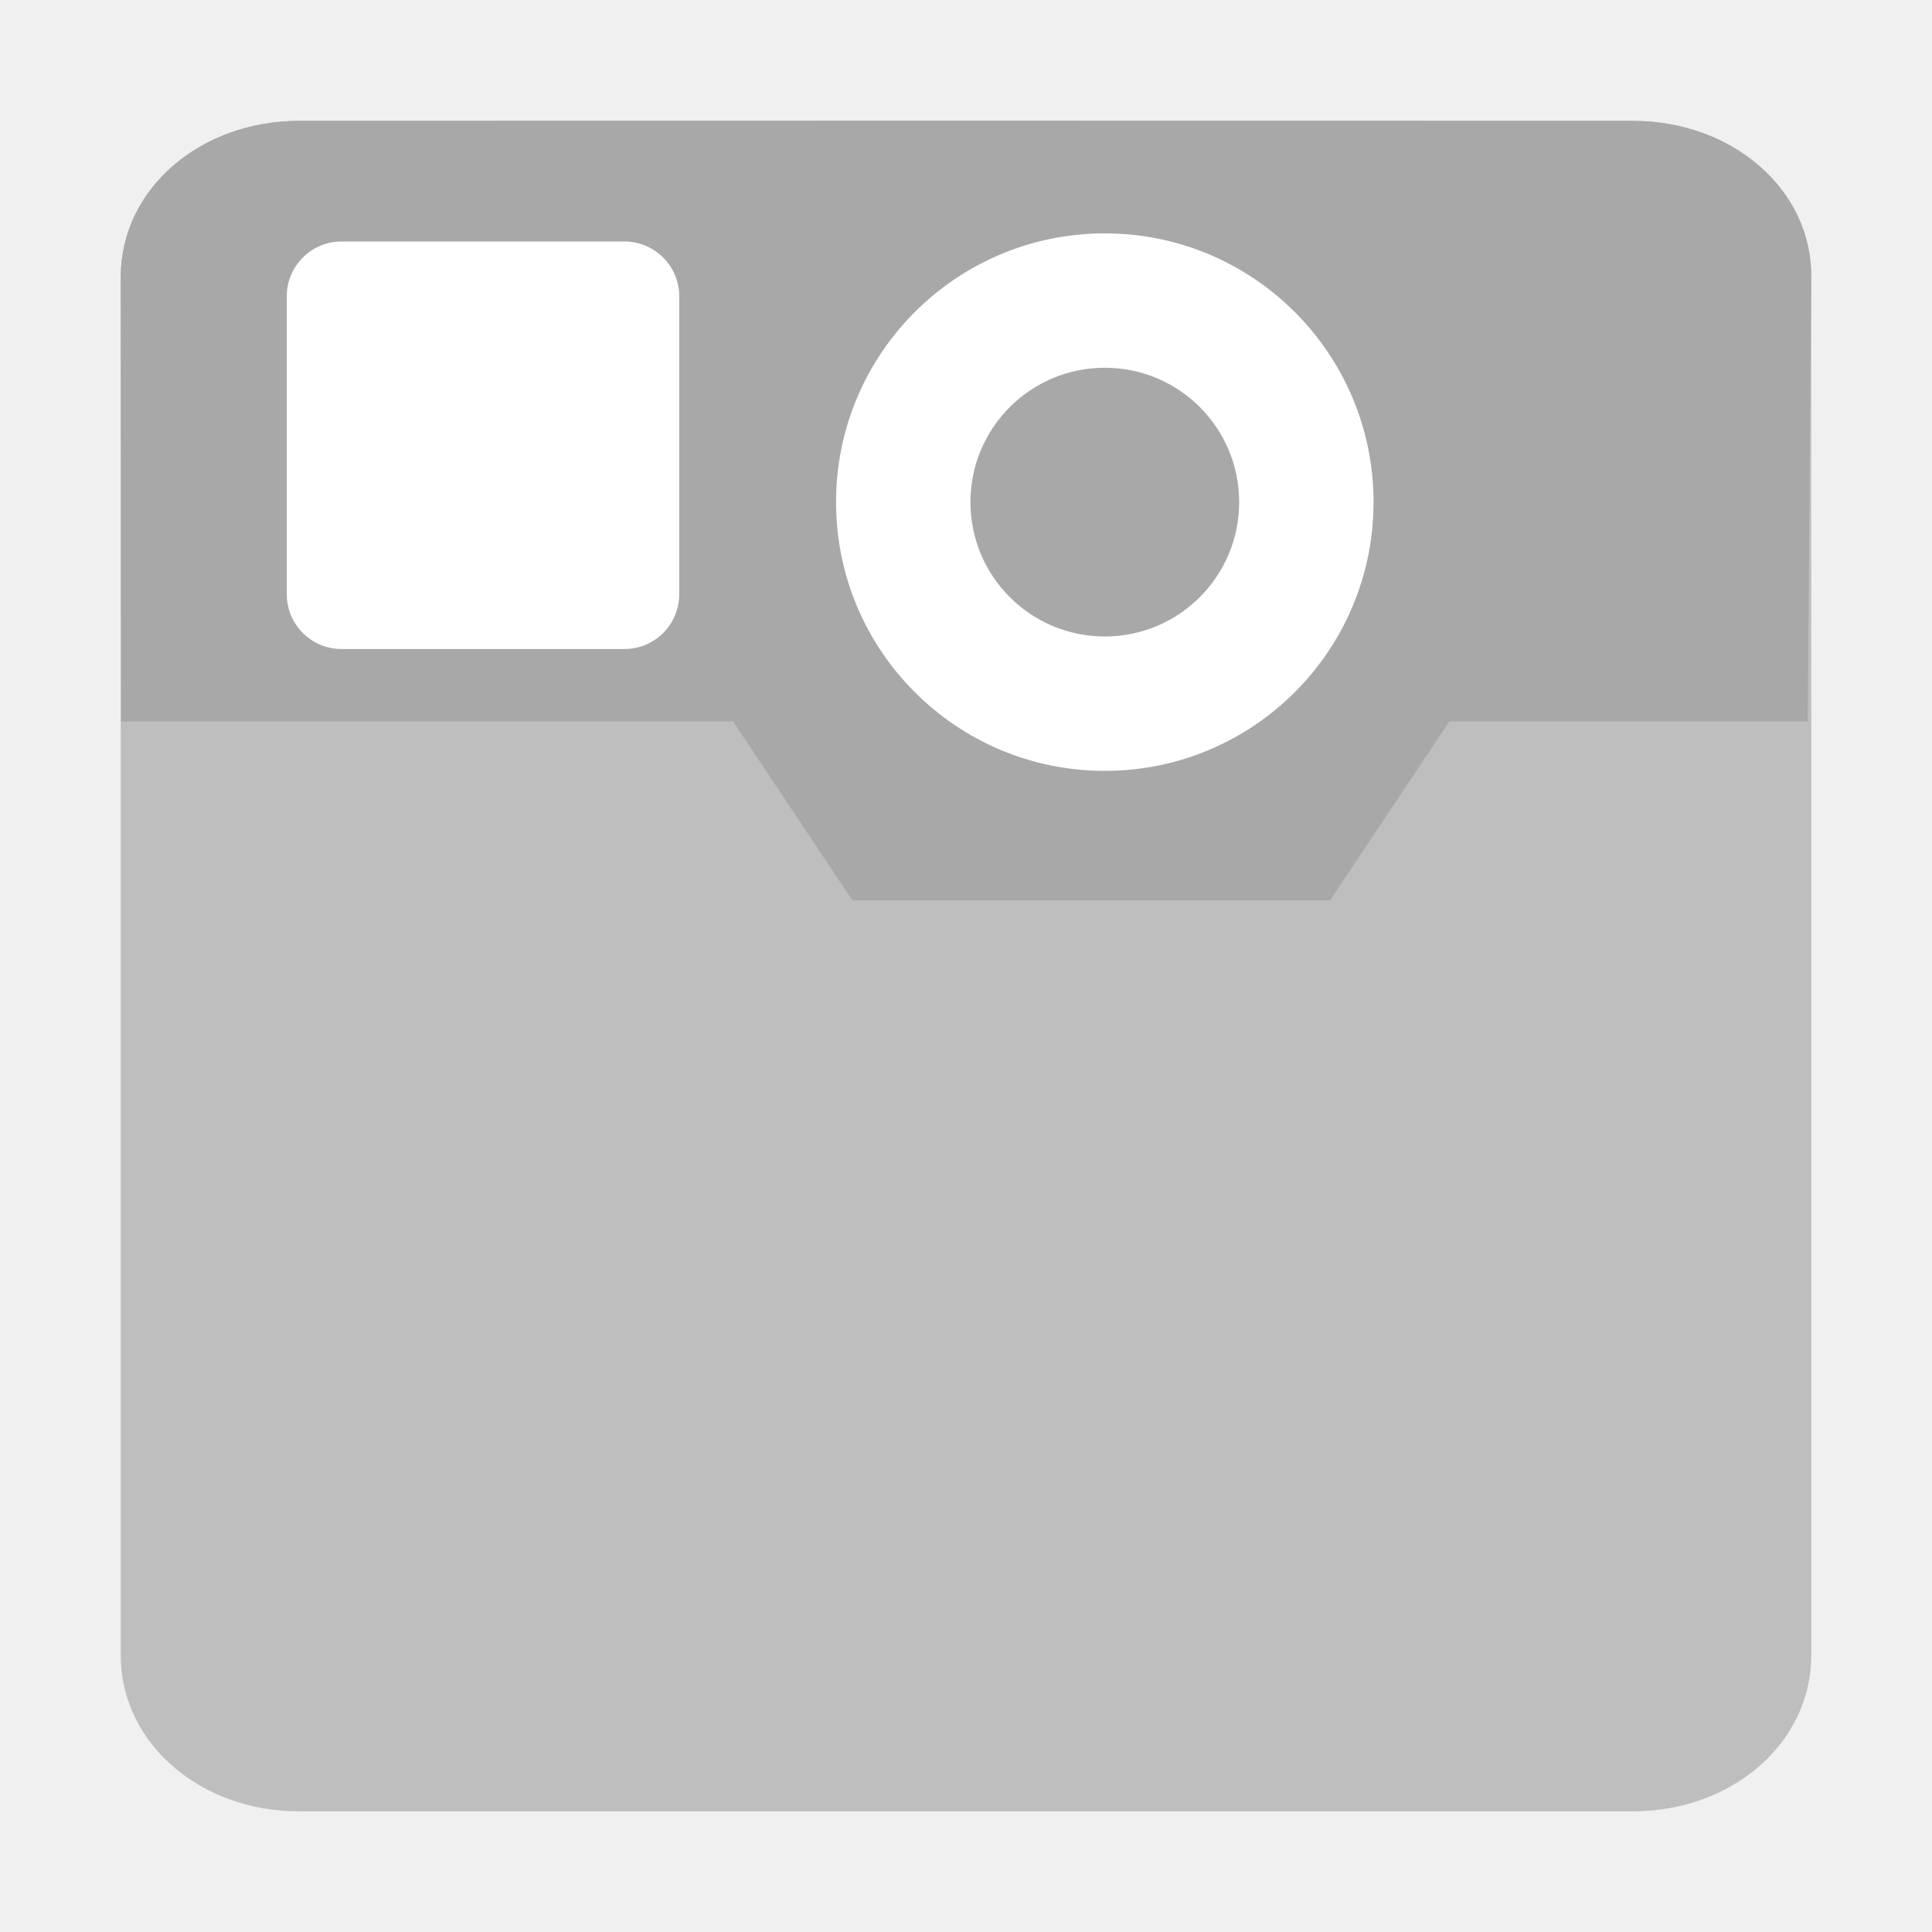
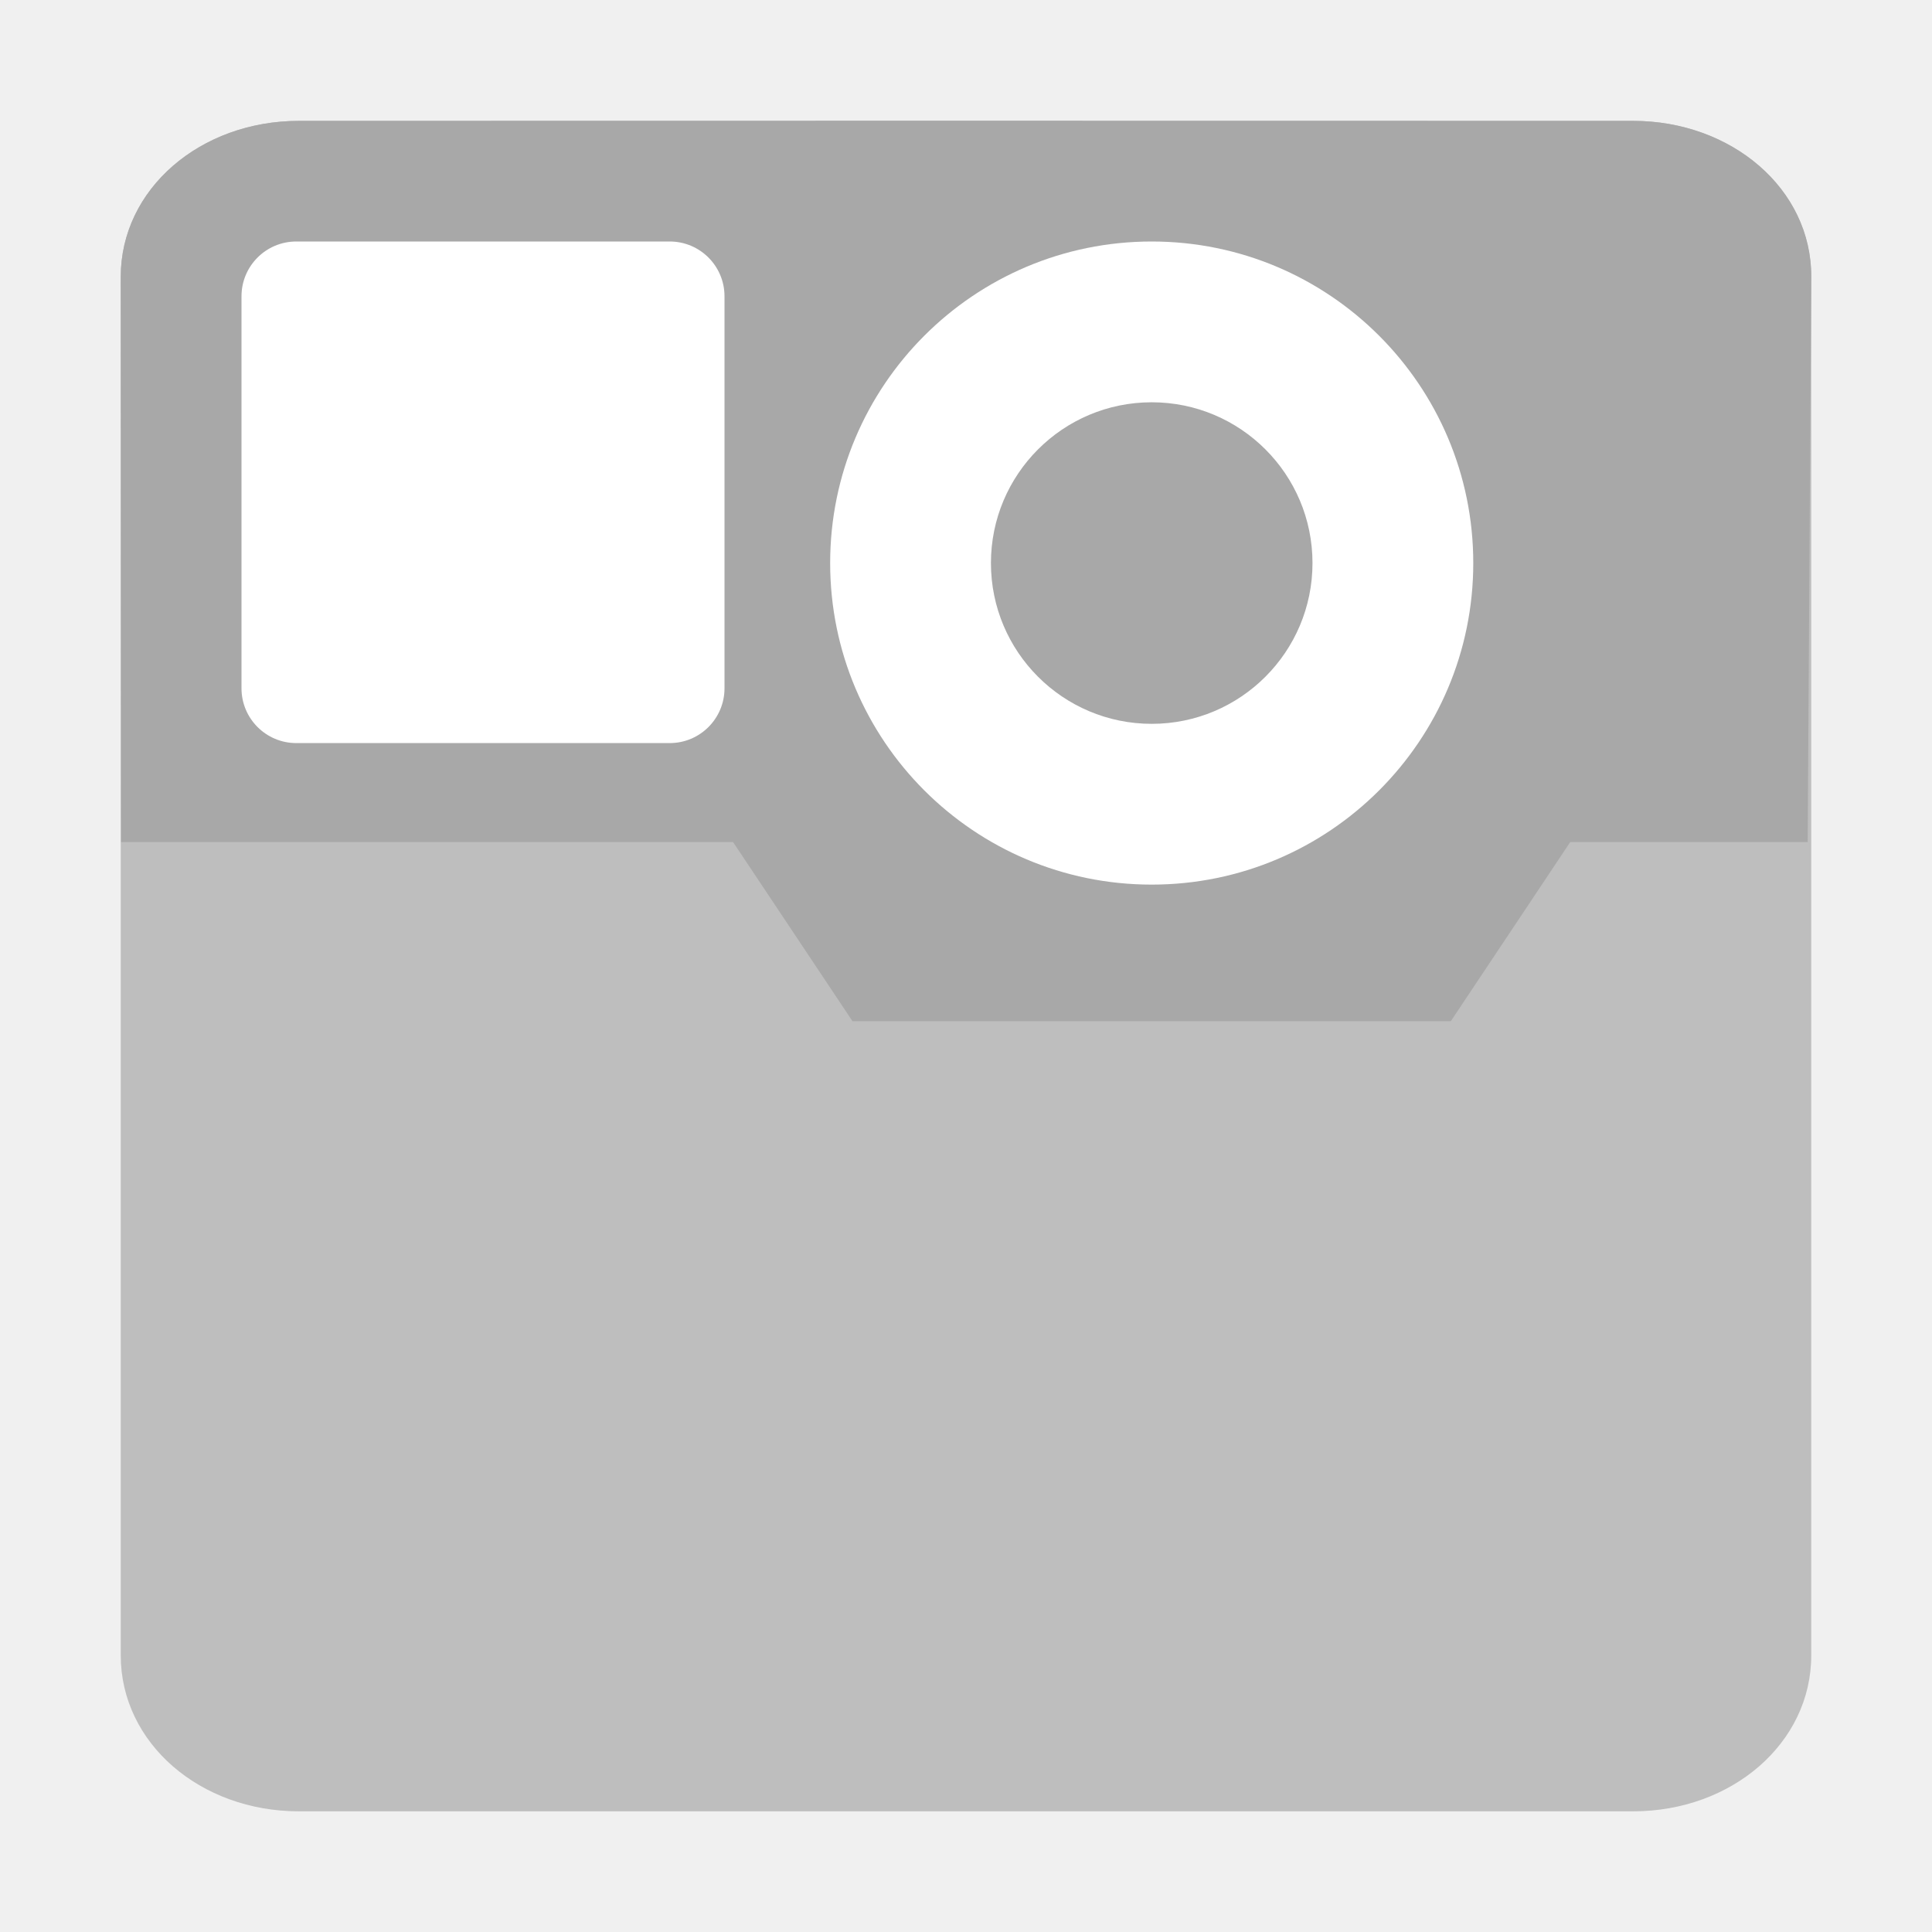
<svg xmlns="http://www.w3.org/2000/svg" xmlns:xlink="http://www.w3.org/1999/xlink" width="128" height="128" id="svg2" version="1.0" style="display:inline">
  <defs id="defs4">
    <linearGradient id="linearGradient3295">
      <stop style="stop-color:#559829;stop-opacity:1;" offset="0" id="stop3297" />
      <stop style="stop-color:#86c837;stop-opacity:1;" offset="1" id="stop3299" />
    </linearGradient>
    <linearGradient id="linearGradient3287">
      <stop style="stop-color:#cd0000;stop-opacity:1;" offset="0" id="stop3289" />
      <stop style="stop-color:#e55300;stop-opacity:1;" offset="1" id="stop3291" />
    </linearGradient>
    <linearGradient id="linearGradient3279">
      <stop style="stop-color:#f08e00;stop-opacity:1;" offset="0" id="stop3281" />
      <stop style="stop-color:#ffd200;stop-opacity:1;" offset="1" id="stop3283" />
    </linearGradient>
    <linearGradient id="linearGradient3271">
      <stop style="stop-color:#395d93;stop-opacity:1;" offset="0" id="stop3273" />
      <stop style="stop-color:#6e92c7;stop-opacity:1;" offset="1" id="stop3275" />
    </linearGradient>
    <linearGradient id="linearGradient3327">
      <stop style="stop-color:#000000;stop-opacity:1;" offset="0" id="stop3330" />
      <stop style="stop-color:#000000;stop-opacity:0;" offset="1" id="stop3333" />
    </linearGradient>
    <linearGradient xlink:href="#linearGradient3327" id="linearGradient3335" x1="11.375" y1="22" x2="11.375" y2="-9.817" gradientUnits="userSpaceOnUse" />
    <linearGradient id="linearGradient4081">
      <stop style="stop-color:#aaaaaa;stop-opacity:1;" offset="0" id="stop4083" />
      <stop style="stop-color:#f0f0f0;stop-opacity:1;" offset="1" id="stop4085" />
    </linearGradient>
    <linearGradient id="linearGradient4057">
      <stop style="stop-color:#816647;stop-opacity:1;" offset="0" id="stop4059" />
      <stop style="stop-color:#a6845d;stop-opacity:1;" offset="1" id="stop4061" />
    </linearGradient>
    <linearGradient id="linearGradient3929">
      <stop style="stop-color:#000000;stop-opacity:1;" offset="0" id="stop3931" />
      <stop style="stop-color:#000000;stop-opacity:0;" offset="1" id="stop3933" />
    </linearGradient>
    <linearGradient xlink:href="#linearGradient3929" id="linearGradient4051" x1="9.495" y1="15.517" x2="9.495" y2="-4.179" gradientUnits="userSpaceOnUse" />
    <linearGradient xlink:href="#linearGradient4057" id="linearGradient4063" x1="9.171" y1="21" x2="9.171" y2="0.972" gradientUnits="userSpaceOnUse" />
    <linearGradient xlink:href="#linearGradient4081" id="linearGradient4089" x1="6.102" y1="154.582" x2="6.102" y2="36.995" gradientUnits="userSpaceOnUse" />
    <linearGradient xlink:href="#linearGradient4081" id="linearGradient4103" gradientUnits="userSpaceOnUse" x1="6.102" y1="154.582" x2="6.102" y2="36.995" />
    <linearGradient xlink:href="#linearGradient4081" id="linearGradient4105" gradientUnits="userSpaceOnUse" x1="6.102" y1="154.582" x2="6.102" y2="36.995" />
    <linearGradient xlink:href="#linearGradient4081" id="linearGradient4107" gradientUnits="userSpaceOnUse" x1="6.102" y1="154.582" x2="6.102" y2="36.995" />
    <linearGradient xlink:href="#linearGradient4081" id="linearGradient4109" gradientUnits="userSpaceOnUse" x1="6.102" y1="154.582" x2="6.102" y2="36.995" />
    <linearGradient xlink:href="#linearGradient4081" id="linearGradient4111" gradientUnits="userSpaceOnUse" x1="6.102" y1="154.582" x2="6.102" y2="36.995" />
    <linearGradient xlink:href="#linearGradient4081" id="linearGradient4113" gradientUnits="userSpaceOnUse" x1="6.102" y1="154.582" x2="6.102" y2="36.995" />
    <linearGradient xlink:href="#linearGradient4081" id="linearGradient4115" gradientUnits="userSpaceOnUse" x1="6.102" y1="154.582" x2="6.102" y2="36.995" />
    <linearGradient xlink:href="#linearGradient4081" id="linearGradient4117" gradientUnits="userSpaceOnUse" x1="6.102" y1="154.582" x2="6.102" y2="36.995" />
    <linearGradient xlink:href="#linearGradient4081" id="linearGradient4119" gradientUnits="userSpaceOnUse" x1="6.102" y1="154.582" x2="6.102" y2="36.995" />
    <linearGradient xlink:href="#linearGradient4081" id="linearGradient4121" gradientUnits="userSpaceOnUse" x1="6.102" y1="154.582" x2="6.102" y2="36.995" />
    <linearGradient xlink:href="#linearGradient4081" id="linearGradient4123" gradientUnits="userSpaceOnUse" x1="6.102" y1="154.582" x2="6.102" y2="36.995" />
    <linearGradient xlink:href="#linearGradient4081" id="linearGradient4125" gradientUnits="userSpaceOnUse" x1="6.102" y1="154.582" x2="6.102" y2="36.995" />
    <linearGradient xlink:href="#linearGradient4081" id="linearGradient4127" gradientUnits="userSpaceOnUse" x1="6.102" y1="154.582" x2="6.102" y2="36.995" />
    <linearGradient xlink:href="#linearGradient4081" id="linearGradient4129" gradientUnits="userSpaceOnUse" x1="6.102" y1="154.582" x2="6.102" y2="36.995" />
    <linearGradient xlink:href="#linearGradient4081" id="linearGradient4132" gradientUnits="userSpaceOnUse" x1="6.102" y1="154.582" x2="6.102" y2="36.995" gradientTransform="matrix(0.1317916,0,0,0.1317916,11.6199,-1.988247)" />
    <linearGradient xlink:href="#linearGradient4081" id="linearGradient4141" gradientUnits="userSpaceOnUse" x1="6.102" y1="154.582" x2="6.102" y2="36.995" gradientTransform="matrix(0.1317916,0,0,0.1317916,11.6199,-1.988247)" />
    <linearGradient xlink:href="#linearGradient4081" id="linearGradient4148" gradientUnits="userSpaceOnUse" x1="6.102" y1="154.582" x2="6.102" y2="36.995" gradientTransform="matrix(0.1317916,0,0,0.1317916,11.6199,-1.988247)" />
    <linearGradient xlink:href="#linearGradient4081" id="linearGradient4158" gradientUnits="userSpaceOnUse" x1="6.102" y1="154.582" x2="6.102" y2="36.995" gradientTransform="matrix(0.1317916,0,0,0.1317916,11.6199,-1.988247)" />
    <linearGradient xlink:href="#linearGradient4081" id="linearGradient4180" gradientUnits="userSpaceOnUse" x1="6.102" y1="154.582" x2="6.102" y2="36.995" />
    <linearGradient xlink:href="#linearGradient4081" id="linearGradient4182" gradientUnits="userSpaceOnUse" gradientTransform="matrix(0.1317916,0,0,0.1317916,11.6199,-1.988247)" x1="6.102" y1="154.582" x2="6.102" y2="36.995" />
    <linearGradient xlink:href="#linearGradient4081" id="linearGradient4184" gradientUnits="userSpaceOnUse" x1="6.102" y1="154.582" x2="6.102" y2="36.995" />
    <linearGradient xlink:href="#linearGradient4081" id="linearGradient4186" gradientUnits="userSpaceOnUse" gradientTransform="matrix(0.1317916,0,0,0.1317916,11.6199,-1.988247)" x1="6.102" y1="154.582" x2="6.102" y2="36.995" />
    <linearGradient xlink:href="#linearGradient4081" id="linearGradient2480" gradientUnits="userSpaceOnUse" gradientTransform="matrix(0.1256322,0,0,0.1256322,11.92175,-1.000512)" x1="6.102" y1="154.582" x2="6.102" y2="36.995" />
    <linearGradient xlink:href="#linearGradient4081" id="linearGradient2483" gradientUnits="userSpaceOnUse" gradientTransform="matrix(0.1256322,0,0,0.1256322,11.92175,-1.000512)" x1="6.102" y1="154.582" x2="6.102" y2="36.995" />
    <linearGradient xlink:href="#linearGradient4081" id="linearGradient2489" gradientUnits="userSpaceOnUse" gradientTransform="matrix(0.1256322,0,0,0.1256322,11.92175,-1.000512)" x1="6.102" y1="154.582" x2="6.102" y2="36.995" />
    <linearGradient xlink:href="#linearGradient4081" id="linearGradient2495" gradientUnits="userSpaceOnUse" gradientTransform="matrix(0.1256322,0,0,0.1256322,11.92175,-1.000512)" x1="6.102" y1="154.582" x2="6.102" y2="36.995" />
    <linearGradient xlink:href="#linearGradient4081" id="linearGradient2498" gradientUnits="userSpaceOnUse" gradientTransform="matrix(0.1256322,0,0,0.1256322,11.92175,-1.000512)" x1="6.102" y1="154.582" x2="6.102" y2="36.995" />
    <linearGradient xlink:href="#linearGradient4081" id="linearGradient2501" gradientUnits="userSpaceOnUse" gradientTransform="matrix(0.1256322,0,0,0.1256322,11.92175,-1.000512)" x1="6.102" y1="154.582" x2="6.102" y2="36.995" />
    <linearGradient xlink:href="#linearGradient4081" id="linearGradient2504" gradientUnits="userSpaceOnUse" gradientTransform="matrix(0.1256322,0,0,0.1256322,11.92175,-1.000512)" x1="6.102" y1="154.582" x2="6.102" y2="36.995" />
    <linearGradient xlink:href="#linearGradient4081" id="linearGradient2506" gradientUnits="userSpaceOnUse" x1="6.102" y1="154.582" x2="6.102" y2="36.995" />
    <linearGradient xlink:href="#linearGradient4081" id="linearGradient2508" gradientUnits="userSpaceOnUse" gradientTransform="matrix(0.1317916,0,0,0.1317916,11.6199,-1.988247)" x1="6.102" y1="154.582" x2="6.102" y2="36.995" />
    <linearGradient xlink:href="#linearGradient4081" id="linearGradient2510" gradientUnits="userSpaceOnUse" gradientTransform="matrix(0.1317916,0,0,0.1317916,11.6199,-1.988247)" x1="6.102" y1="154.582" x2="6.102" y2="36.995" />
    <clipPath clipPathUnits="userSpaceOnUse" id="clipPath4974">
      <path id="path4976" d="M 16.625,2 C 15.933,2.046 15.14,2.35 14.5,2.875 13.716,3.518 13.079,5.152 13.25,6.062 13.338,6.532 13.692,7.103 14.031,7.281 14.663,7.613 15.814,7.062 16.875,5.938 18.021,4.722 18.548,3.383 18.156,2.625 17.915,2.159 17.317,1.954 16.625,2 Z M 10.969,2.719 C 10.006,2.72 9.496,3.397 9.5,4.688 c 0.003,0.884 0.313,1.679 0.719,1.875 0.302,0.146 0.309,0.132 0.688,0 C 11.533,6.344 12.122,4.884 12,3.906 11.9,3.106 11.556,2.718 10.969,2.719 Z m -3.812,1.312 C 6.976,4.057 6.795,4.173 6.625,4.344 6.282,4.687 6.277,4.875 6.281,5.531 6.286,6.306 6.475,6.728 7,7.281 7.393,7.695 7.676,7.72 8.031,7.344 8.416,6.936 8.536,6.296 8.406,5.594 8.208,4.523 7.697,3.953 7.156,4.031 Z M 4.469,6.375 C 4.282,6.405 4.113,6.512 3.938,6.688 3.476,7.149 3.799,8.419 4.531,9.062 5.405,9.831 6.111,9.127 5.812,7.781 5.6,6.823 5.03,6.284 4.469,6.375 Z M 12.5,8.062 C 11.881,8.052 11.187,8.103 10.469,8.25 8.618,8.627 7.137,9.325 6.188,10.281 5.641,10.832 5.328,11.341 5.062,12.125 c -0.642,1.897 0.547,4.596 2.812,6.438 0.844,0.686 1.359,0.993 2.219,1.281 0.446,0.149 0.799,0.184 1.625,0.156 0.947,-0.032 1.139,-0.074 1.75,-0.375 0.895,-0.441 1.91,-1.461 2.344,-2.344 0.265,-0.538 0.307,-0.769 0.281,-1.219 -0.045,-0.769 -0.343,-0.978 -1.312,-0.969 -1.385,0.013 -1.966,0.334 -2.25,1.312 -0.215,0.739 -0.452,1 -0.938,1 -0.769,0 -1.562,-0.612 -1.562,-1.25 0,-0.444 0.715,-1.106 2.5,-2.312 2.514,-1.7 3.378,-2.734 3.25,-3.875 C 15.649,8.79 14.357,8.094 12.5,8.062 Z" style="fill:#ffffff;fill-opacity:1;stroke:none" />
    </clipPath>
    <clipPath clipPathUnits="userSpaceOnUse" id="clipPath4995">
      <path style="display:inline;fill:#ffffff;fill-opacity:1;fill-rule:nonzero;stroke:none" d="M 30,0 V 22 H 52 V 0 Z M 46.625,2 C 47.317,1.954 47.915,2.159 48.156,2.625 48.548,3.383 48.021,4.722 46.875,5.938 45.814,7.062 44.663,7.613 44.031,7.281 43.692,7.103 43.338,6.532 43.25,6.062 43.079,5.152 43.716,3.518 44.5,2.875 45.14,2.35 45.933,2.046 46.625,2 Z m -5.656,0.719 c 0.587,-5.291e-4 0.931,0.387 1.031,1.188 0.122,0.978 -0.467,2.438 -1.094,2.656 -0.378,0.132 -0.386,0.146 -0.688,0 C 39.813,6.367 39.503,5.571 39.5,4.688 39.496,3.397 40.006,2.72 40.969,2.719 Z m -3.812,1.312 c 0.541,-0.078 1.052,0.491 1.25,1.562 0.13,0.702 0.01,1.342 -0.375,1.75 C 37.676,7.72 37.393,7.695 37,7.281 36.475,6.728 36.286,6.306 36.281,5.531 36.277,4.875 36.282,4.687 36.625,4.344 36.795,4.173 36.976,4.057 37.156,4.031 Z M 34.469,6.375 C 35.03,6.284 35.6,6.823 35.812,7.781 36.111,9.127 35.405,9.831 34.531,9.062 33.799,8.419 33.476,7.149 33.938,6.688 34.113,6.512 34.282,6.405 34.469,6.375 Z M 42.5,8.062 c 1.857,0.032 3.149,0.728 3.281,1.906 0.128,1.141 -0.736,2.175 -3.25,3.875 -1.785,1.207 -2.5,1.869 -2.5,2.312 0,0.638 0.793,1.25 1.562,1.25 0.485,0 0.723,-0.261 0.938,-1 0.284,-0.979 0.865,-1.3 2.25,-1.312 0.97,-0.009 1.268,0.2 1.312,0.969 0.026,0.45 -0.016,0.68 -0.281,1.219 -0.434,0.883 -1.449,1.903 -2.344,2.344 -0.611,0.301 -0.803,0.343 -1.75,0.375 -0.826,0.028 -1.179,-0.007 -1.625,-0.156 C 39.234,19.556 38.719,19.249 37.875,18.562 35.609,16.721 34.421,14.022 35.062,12.125 35.328,11.341 35.641,10.832 36.188,10.281 37.137,9.325 38.618,8.627 40.469,8.25 41.187,8.103 41.881,8.052 42.5,8.062 Z" id="path4997" />
    </clipPath>
    <linearGradient id="SpecificGradient" x1="10.762" y1="4" x2="10.762" y2="18.011" gradientUnits="userSpaceOnUse">
      <stop style="stop-color:#a50000;stop-opacity:1;" offset="0" id="stop3292" />
      <stop style="stop-color:#e73800;stop-opacity:1;" offset="1" id="stop3294" />
    </linearGradient>
    <linearGradient id="StandardGradient" gradientTransform="matrix(0.9984539,0,0,0.9984539,-0.0459776,0.05767558)" x1="10.71" y1="1.996" x2="10.71" y2="18.974" gradientUnits="userSpaceOnUse">
      <stop style="stop-color:#000000;stop-opacity:0.863;" offset="0" id="stop3277" />
      <stop style="stop-color:#000000;stop-opacity:0.471;" offset="1" id="stop3279" />
    </linearGradient>
    <linearGradient xlink:href="#StandardGradient" id="linearGradient3715" gradientUnits="userSpaceOnUse" gradientTransform="matrix(1,0,0,-1,1,22.9913)" x1="7" y1="15.991" x2="7" y2="5.991" />
    <linearGradient xlink:href="#StandardGradient" id="linearGradient3719" gradientUnits="userSpaceOnUse" gradientTransform="matrix(1,0,0,-1,1,21.9913)" x1="7" y1="15.991" x2="7" y2="5.991" />
    <linearGradient xlink:href="#StandardGradient" id="linearGradient3724" gradientUnits="userSpaceOnUse" gradientTransform="matrix(1,0,0,-1,-29,21.9913)" x1="7" y1="15.991" x2="7" y2="5.991" />
    <clipPath clipPathUnits="userSpaceOnUse" id="clipPath3729">
      <path style="display:inline;fill:#ff00ff;fill-opacity:1;stroke:none" d="M -30,0 V 22 H -8 V 0 Z m 7.25,6 c 0.124,8.56e-5 0.263,0.058 0.375,0.156 0.224,0.196 0.376,0.577 0.375,0.969 v 1.75 4.25 1.75 c 0.003,0.336 -0.108,0.664 -0.281,0.875 -0.13,0.158 -0.306,0.25 -0.469,0.25 -0.054,8e-6 -0.071,-0.012 -0.125,-0.031 -0.071,-0.028 -0.157,-0.067 -0.219,-0.125 L -25.062,14.125 h -1.969 c -0.543,0 -0.969,-0.431 -0.969,-1 v -4.25 c 0,-0.569 0.426,-1.031 0.969,-1.031 h 2 l 1.938,-1.688 C -22.982,6.058 -22.874,6 -22.75,6 Z" id="path3731" />
    </clipPath>
    <linearGradient gradientTransform="translate(0,-2)" xlink:href="#linearGradient3317-0" id="linearGradient3743" gradientUnits="userSpaceOnUse" x1="11" y1="10" x2="11" y2="19" />
    <linearGradient gradientUnits="userSpaceOnUse" y2="20.137" x2="11.794" y1="3.213" x1="11.794" gradientTransform="scale(1.059853,0.9435274)" id="linearGradient3317-0">
      <stop id="stop3319-7" offset="0" style="stop-color:#c29556;stop-opacity:1;" />
      <stop id="stop3321-1" offset="1" style="stop-color:#aa7932;stop-opacity:1;" />
    </linearGradient>
    <linearGradient y2="19" x2="11" y1="10" x1="11" gradientTransform="translate(-4,-2)" gradientUnits="userSpaceOnUse" id="linearGradient3064" xlink:href="#linearGradient3317-0" />
  </defs>
  <g id="layer1" style="display:inline" transform="translate(0,106)">
    <path style="display:inline;fill:#bebebe;fill-opacity:1;stroke:none;stroke-width:11.808" d="m 19.808,-97.992 c -6.542,0 -11.808,4.517 -11.808,10.332 l 0,91.334 c 0,5.815 5.266,10.332 11.808,10.332 h 88.384 c 6.542,0 11.808,-4.517 11.808,-10.332 l 0,-91.334 c 0,-5.815 -5.266,-10.332 -11.808,-10.332 -54.956,-0.018 -37.231,0 -88.384,0 z" id="rect2915" />
-     <path style="display:inline;fill:#a8a8a8;fill-opacity:1;stroke:none;stroke-width:11.808" d="M 19.808,-97.992 C 13.266,-97.992 8,-93.475 8,-87.66 l 0.024,29.449 h 40.543 l 7.911,11.866 h 31.643 l 7.911,-11.866 h 23.732 l 0.235,-29.449 c 0.046,-5.815 -5.266,-10.332 -11.808,-10.332 -54.956,-0.018 -37.231,0 -88.384,0 z" id="rect2915-6" />
-     <path style="display:inline;fill:#ffffff;fill-opacity:1;stroke:none;stroke-width:4.89" d="m 73.196,-90.538 c 4.917,0 9.368,1.993 12.59,5.215 3.222,3.222 5.215,7.673 5.215,12.59 0,4.917 -1.993,9.368 -5.215,12.59 -3.222,3.222 -7.673,5.215 -12.59,5.215 -4.917,0 -9.368,-1.993 -12.59,-5.215 -3.222,-3.222 -5.215,-7.673 -5.215,-12.59 0,-4.917 1.993,-9.368 5.215,-12.59 3.222,-3.222 7.673,-5.215 12.59,-5.215 z m 0,8.902 c -2.458,0 -4.684,0.996 -6.295,2.607 -1.611,1.611 -2.607,3.837 -2.607,6.295 0,2.458 0.996,4.684 2.607,6.295 1.611,1.611 3.837,2.607 6.295,2.607 2.458,0 4.684,-0.996 6.295,-2.607 1.611,-1.611 2.607,-3.837 2.607,-6.295 0,-2.458 -0.996,-4.684 -2.607,-6.295 -1.611,-1.611 -3.837,-2.607 -6.295,-2.607 z" id="rect2915-3" />
-     <rect style="opacity:1;fill:#ffffff;fill-opacity:1;stroke:none;stroke-width:1.34;stroke-miterlimit:4;stroke-dasharray:none;stroke-opacity:1" id="rect931" width="26" height="27" x="19" y="-90" rx="3.629" ry="3.629" />
+     <path style="display:inline;fill:#a8a8a8;fill-opacity:1;stroke:none;stroke-width:11.808" d="M 19.808,-97.992 C 13.266,-97.992 8,-93.475 8,-87.66 l 0.024,37.449 h 40.543 l 7.911,11.866 h 39.643 l 7.911,-11.866 h 15.732 l 0.235,-37.449 c 0.036,-5.815 -5.266,-10.332 -11.808,-10.332 -54.956,-0.018 -37.231,0 -88.384,0 z" id="rect2915-6" />
+     <path style="display:inline;fill:#ffffff;fill-opacity:1;stroke:none;stroke-width:4.89" d="m 76.304,-90 c 5.883,0 11.209,2.385 15.064,6.24 3.855,3.855 6.24,9.181 6.24,15.064 0,5.883 -2.385,11.209 -6.24,15.064 -3.855,3.855 -9.181,6.24 -15.064,6.24 -5.883,0 -11.209,-2.385 -15.064,-6.24 C 57.385,-57.486 55,-62.813 55,-68.696 55,-74.579 57.385,-79.905 61.24,-83.76 65.095,-87.615 70.421,-90 76.304,-90 Z m 0,10.652 c -2.942,0 -5.605,1.192 -7.532,3.12 -1.928,1.928 -3.12,4.591 -3.12,7.532 0,2.942 1.192,5.605 3.12,7.532 1.928,1.928 4.591,3.12 7.532,3.12 2.942,0 5.605,-1.192 7.532,-3.12 1.928,-1.928 3.12,-4.591 3.12,-7.532 0,-2.942 -1.192,-5.605 -3.12,-7.532 -1.928,-1.928 -4.591,-3.12 -7.532,-3.12 z" id="rect2915-3" />
+     <rect style="opacity:1;fill:#ffffff;fill-opacity:1;stroke:none;stroke-width:1.34;stroke-miterlimit:4;stroke-dasharray:none;stroke-opacity:1" id="rect931" width="32" height="33.231" x="16" y="-90" rx="3.629" ry="3.629" />
  </g>
</svg>
